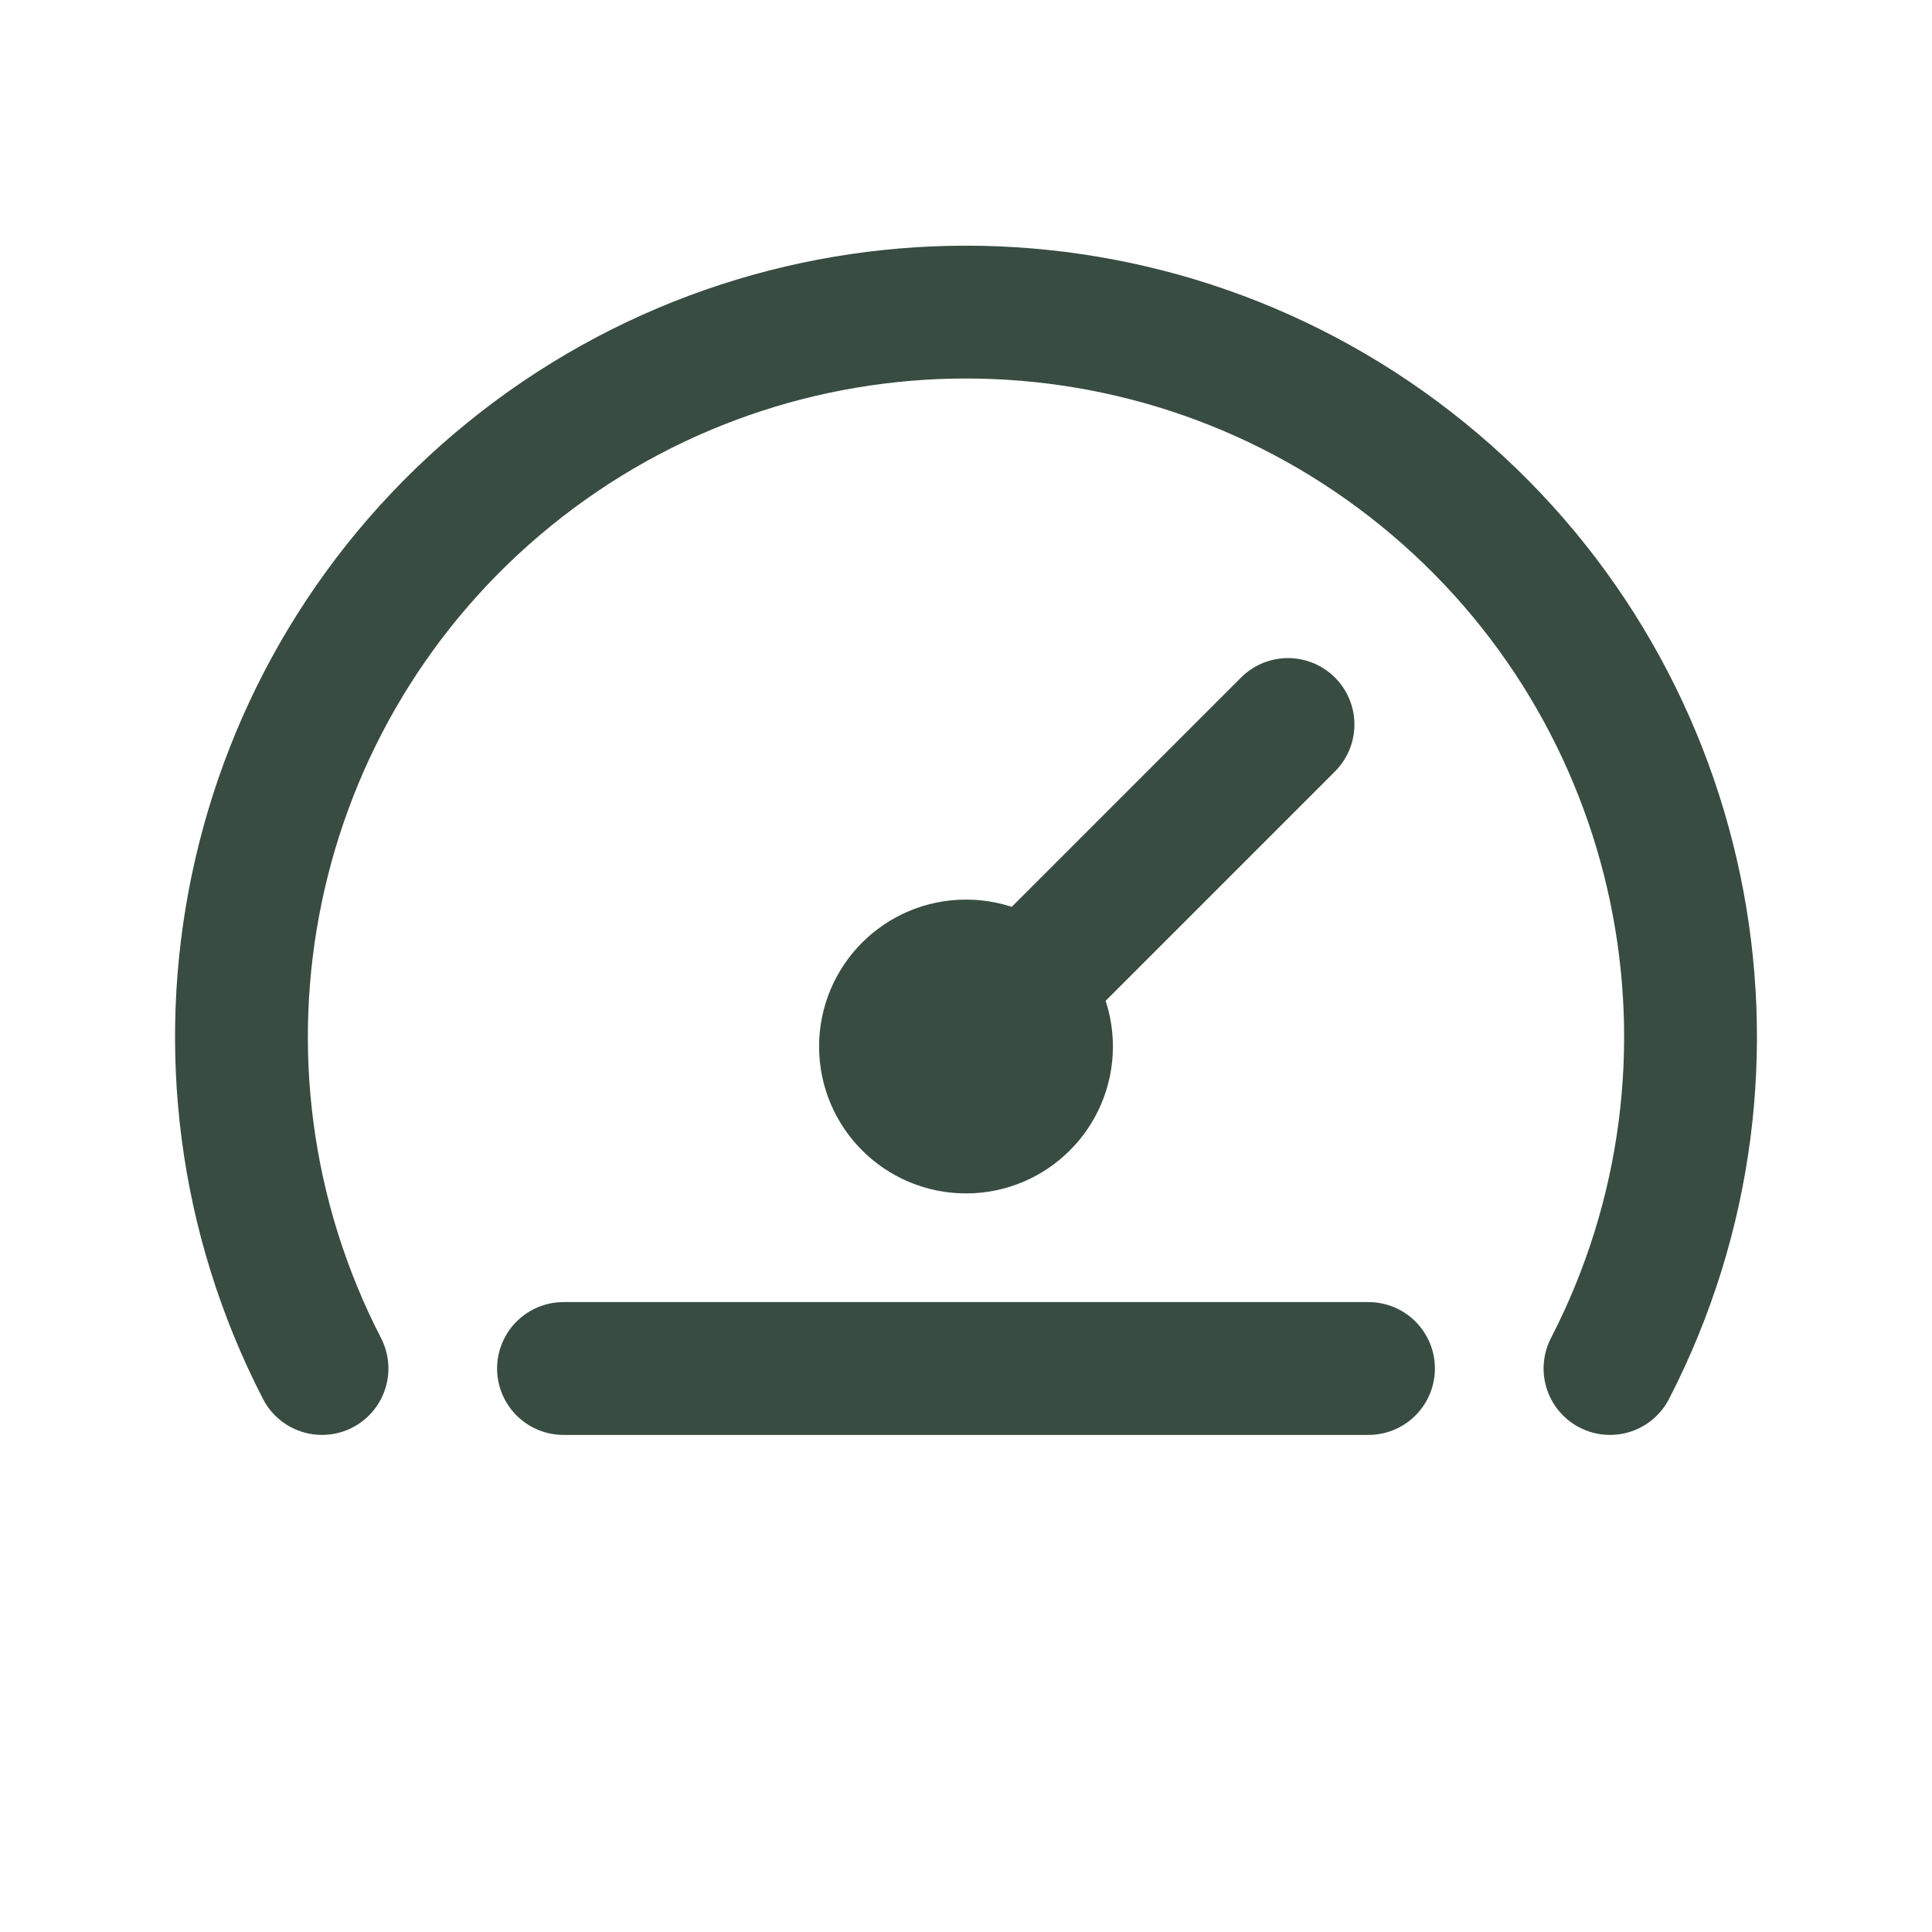
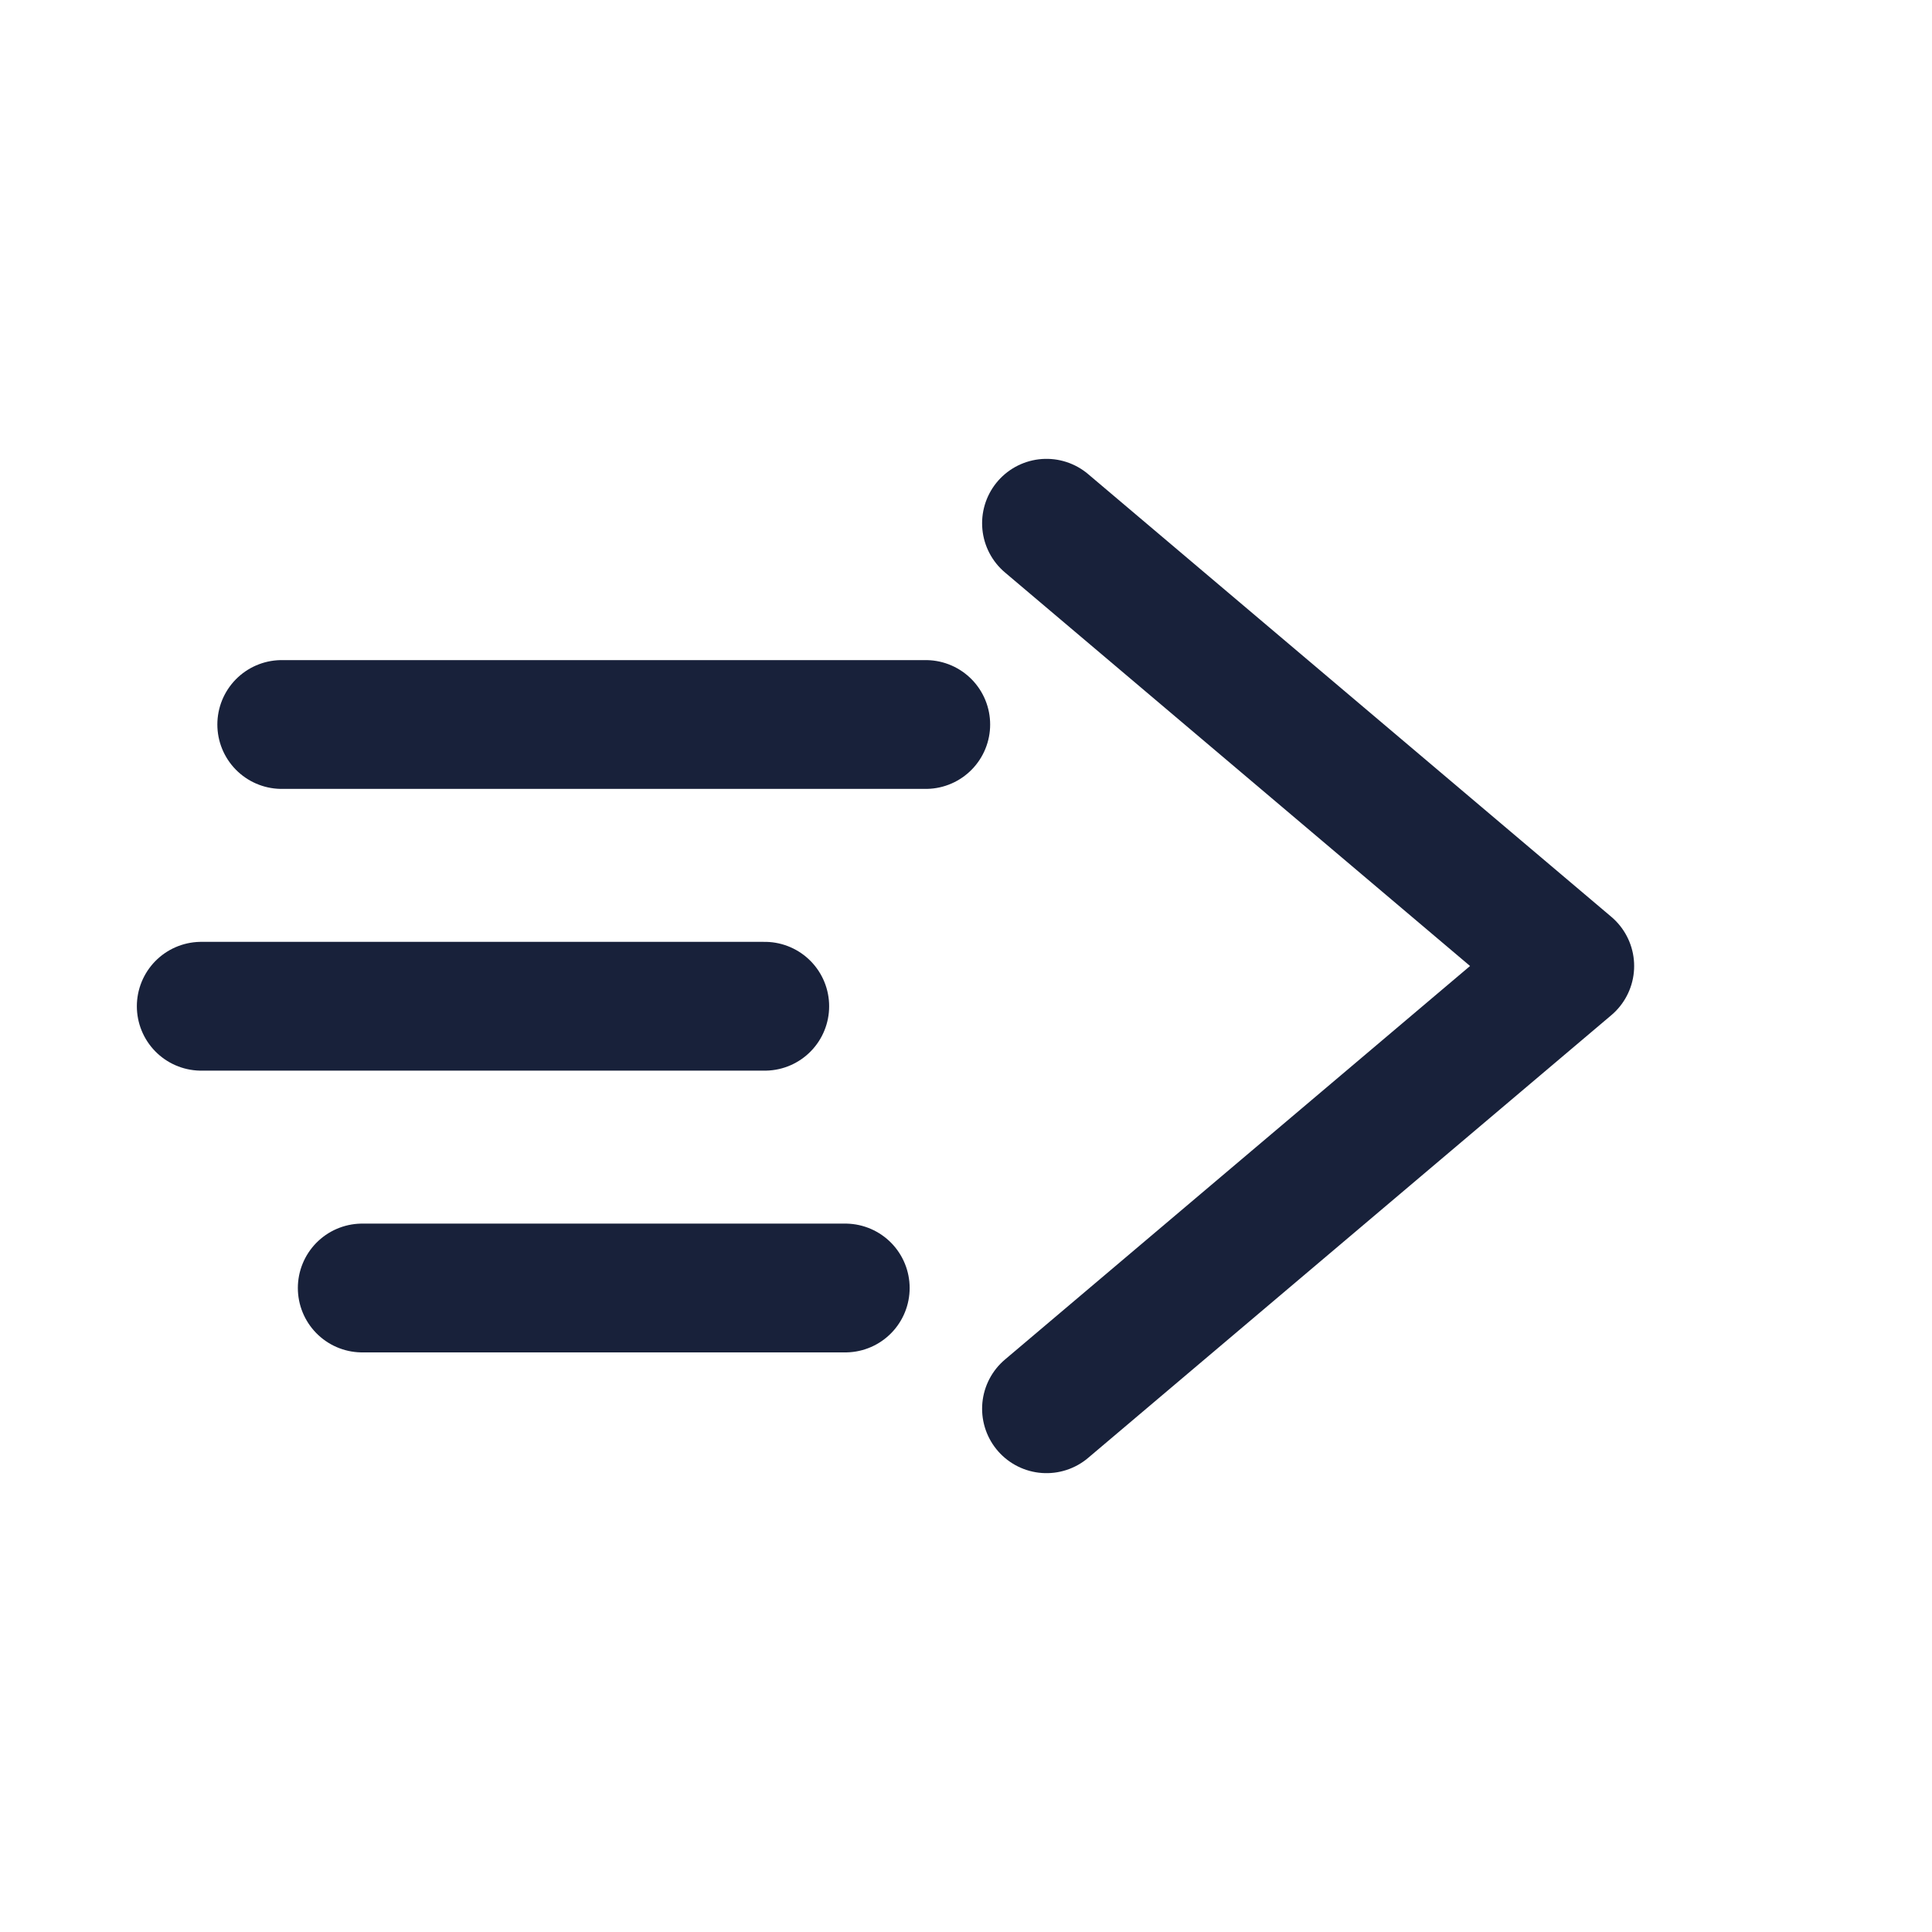
- <svg xmlns="http://www.w3.org/2000/svg" viewBox="0 0 24 24" fill="none" stroke="#384c42" stroke-width="1.65" stroke-linecap="round" stroke-linejoin="round">
-   <path d="M4 17a9 9 0 1 1 16 0" />
-   <path d="m12 13 4-4M7 17h10" />
-   <circle cx="12" cy="13" r="1" />
+ <svg xmlns="http://www.w3.org/2000/svg" viewBox="0 0 24 24" fill="none" stroke="#18213A" stroke-width="1.6" stroke-linecap="round" stroke-linejoin="round">
+   <path d="M3.5 9h8M2.5 12.5h7M4.5 16h6" />
+   <path d="M13 6.5 19.5 12 13 17.5" />
</svg>
